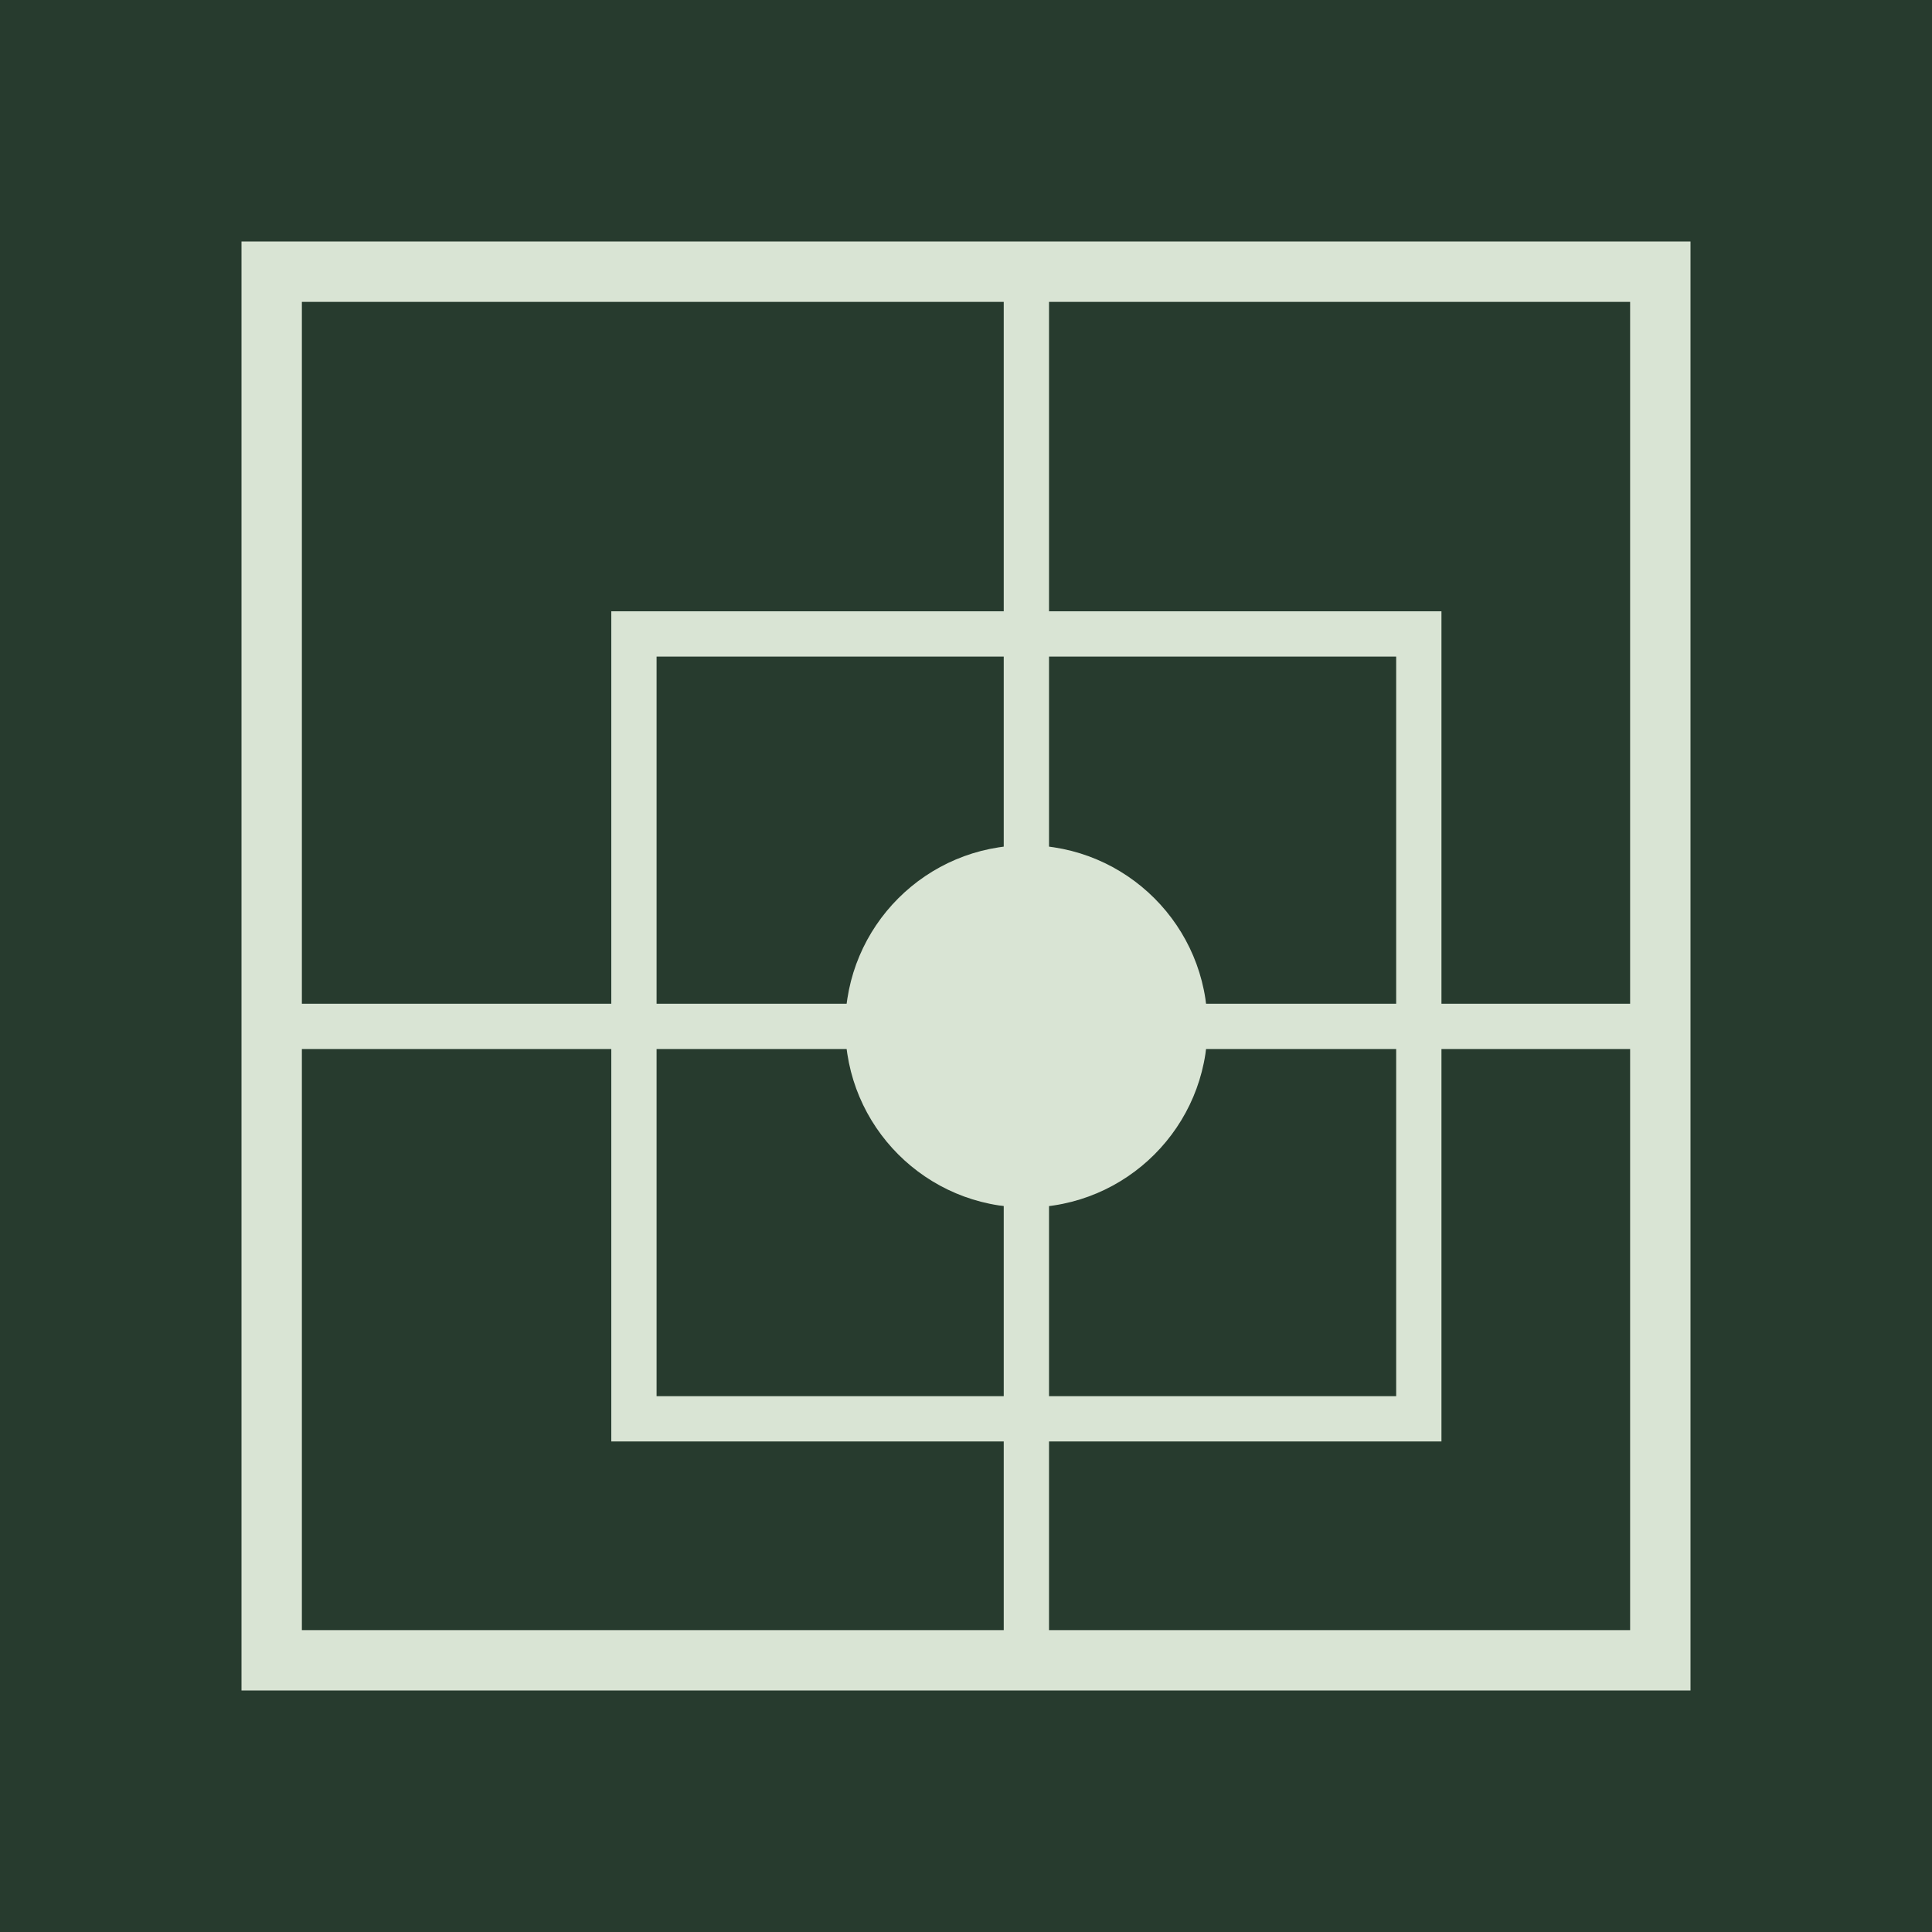
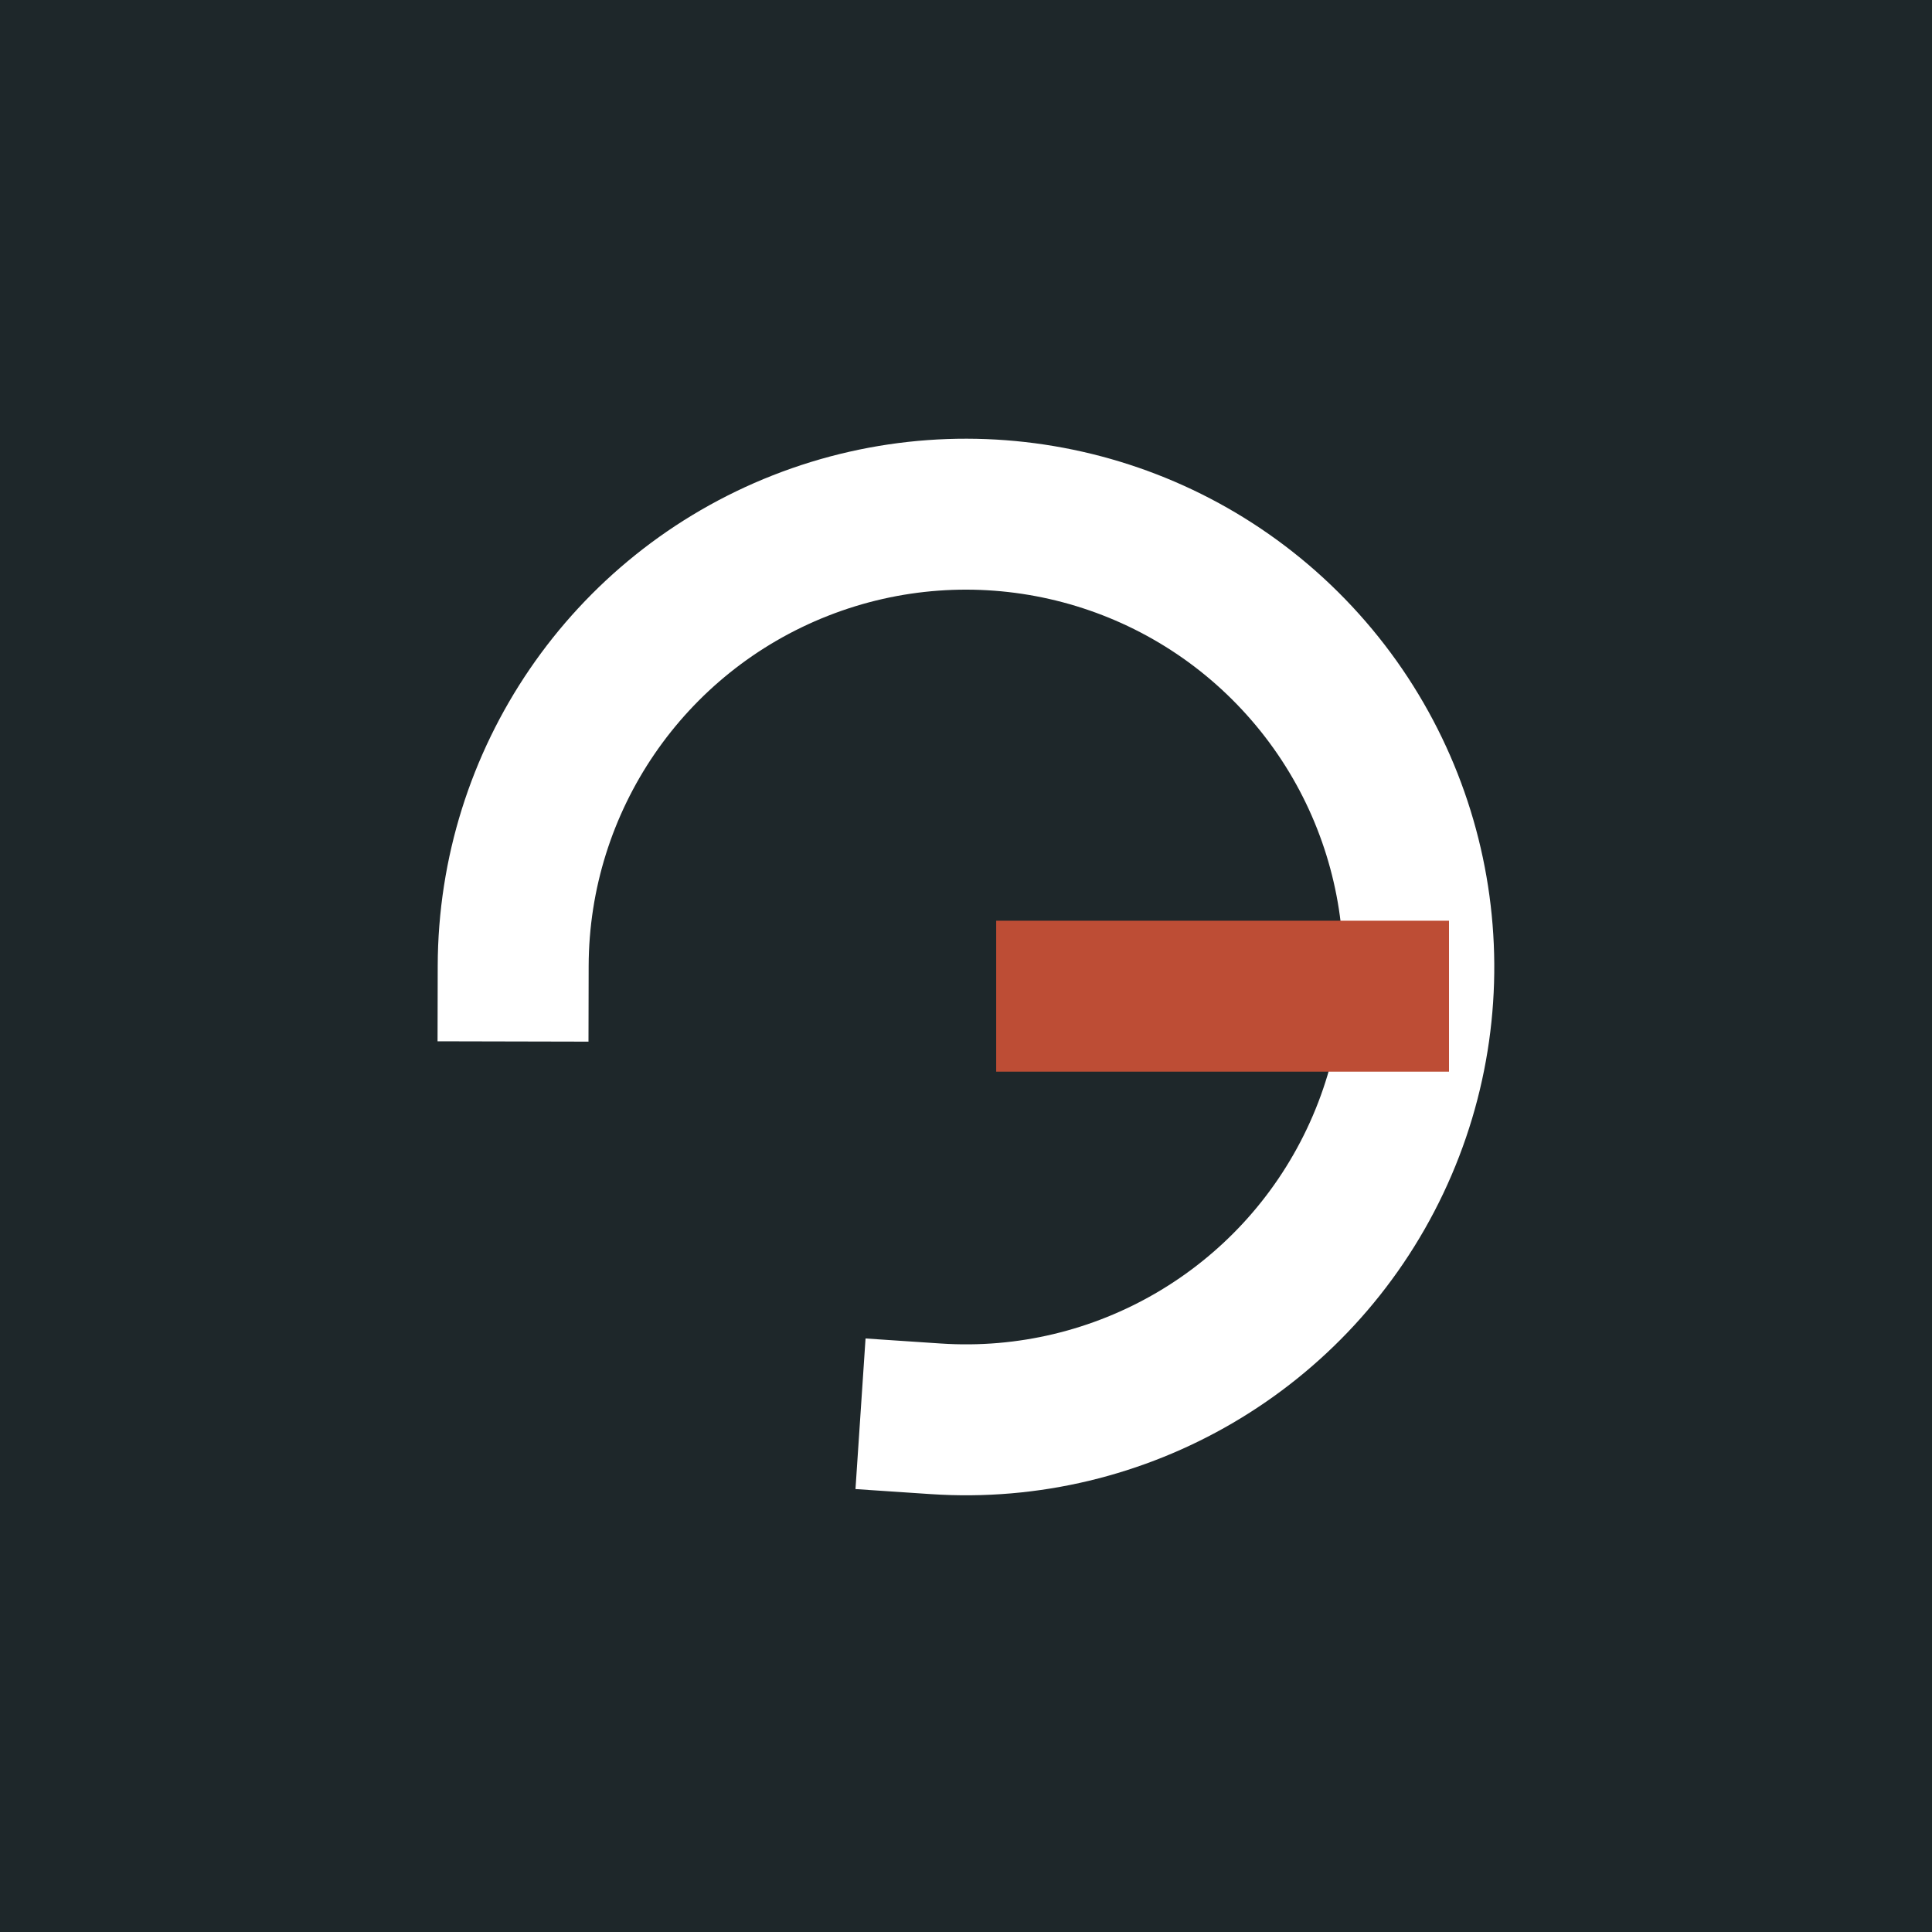
<svg xmlns="http://www.w3.org/2000/svg" viewBox="0 0 64 64">
-   <rect width="64" height="64" fill="#273b2e" />
-   <rect x="9" y="9" width="46" height="46" fill="none" stroke="#d9e4d4" stroke-width="2" />
-   <path d="M9 34H55M34 9V55M21 21H47V47H21Z" fill="none" stroke="#d9e4d4" stroke-width="1.5" />
-   <circle cx="34" cy="34" r="6" fill="#d9e4d4" />
+   <rect width="64" height="64" fill="#1e272a" />
+   <path d="M17 32a15 15 0 1 1 14 15" fill="none" stroke="#ffffff" stroke-width="5" stroke-linecap="square" />
+   <path d="M33 33h15" stroke="#bd4d35" stroke-width="5" />
</svg>
